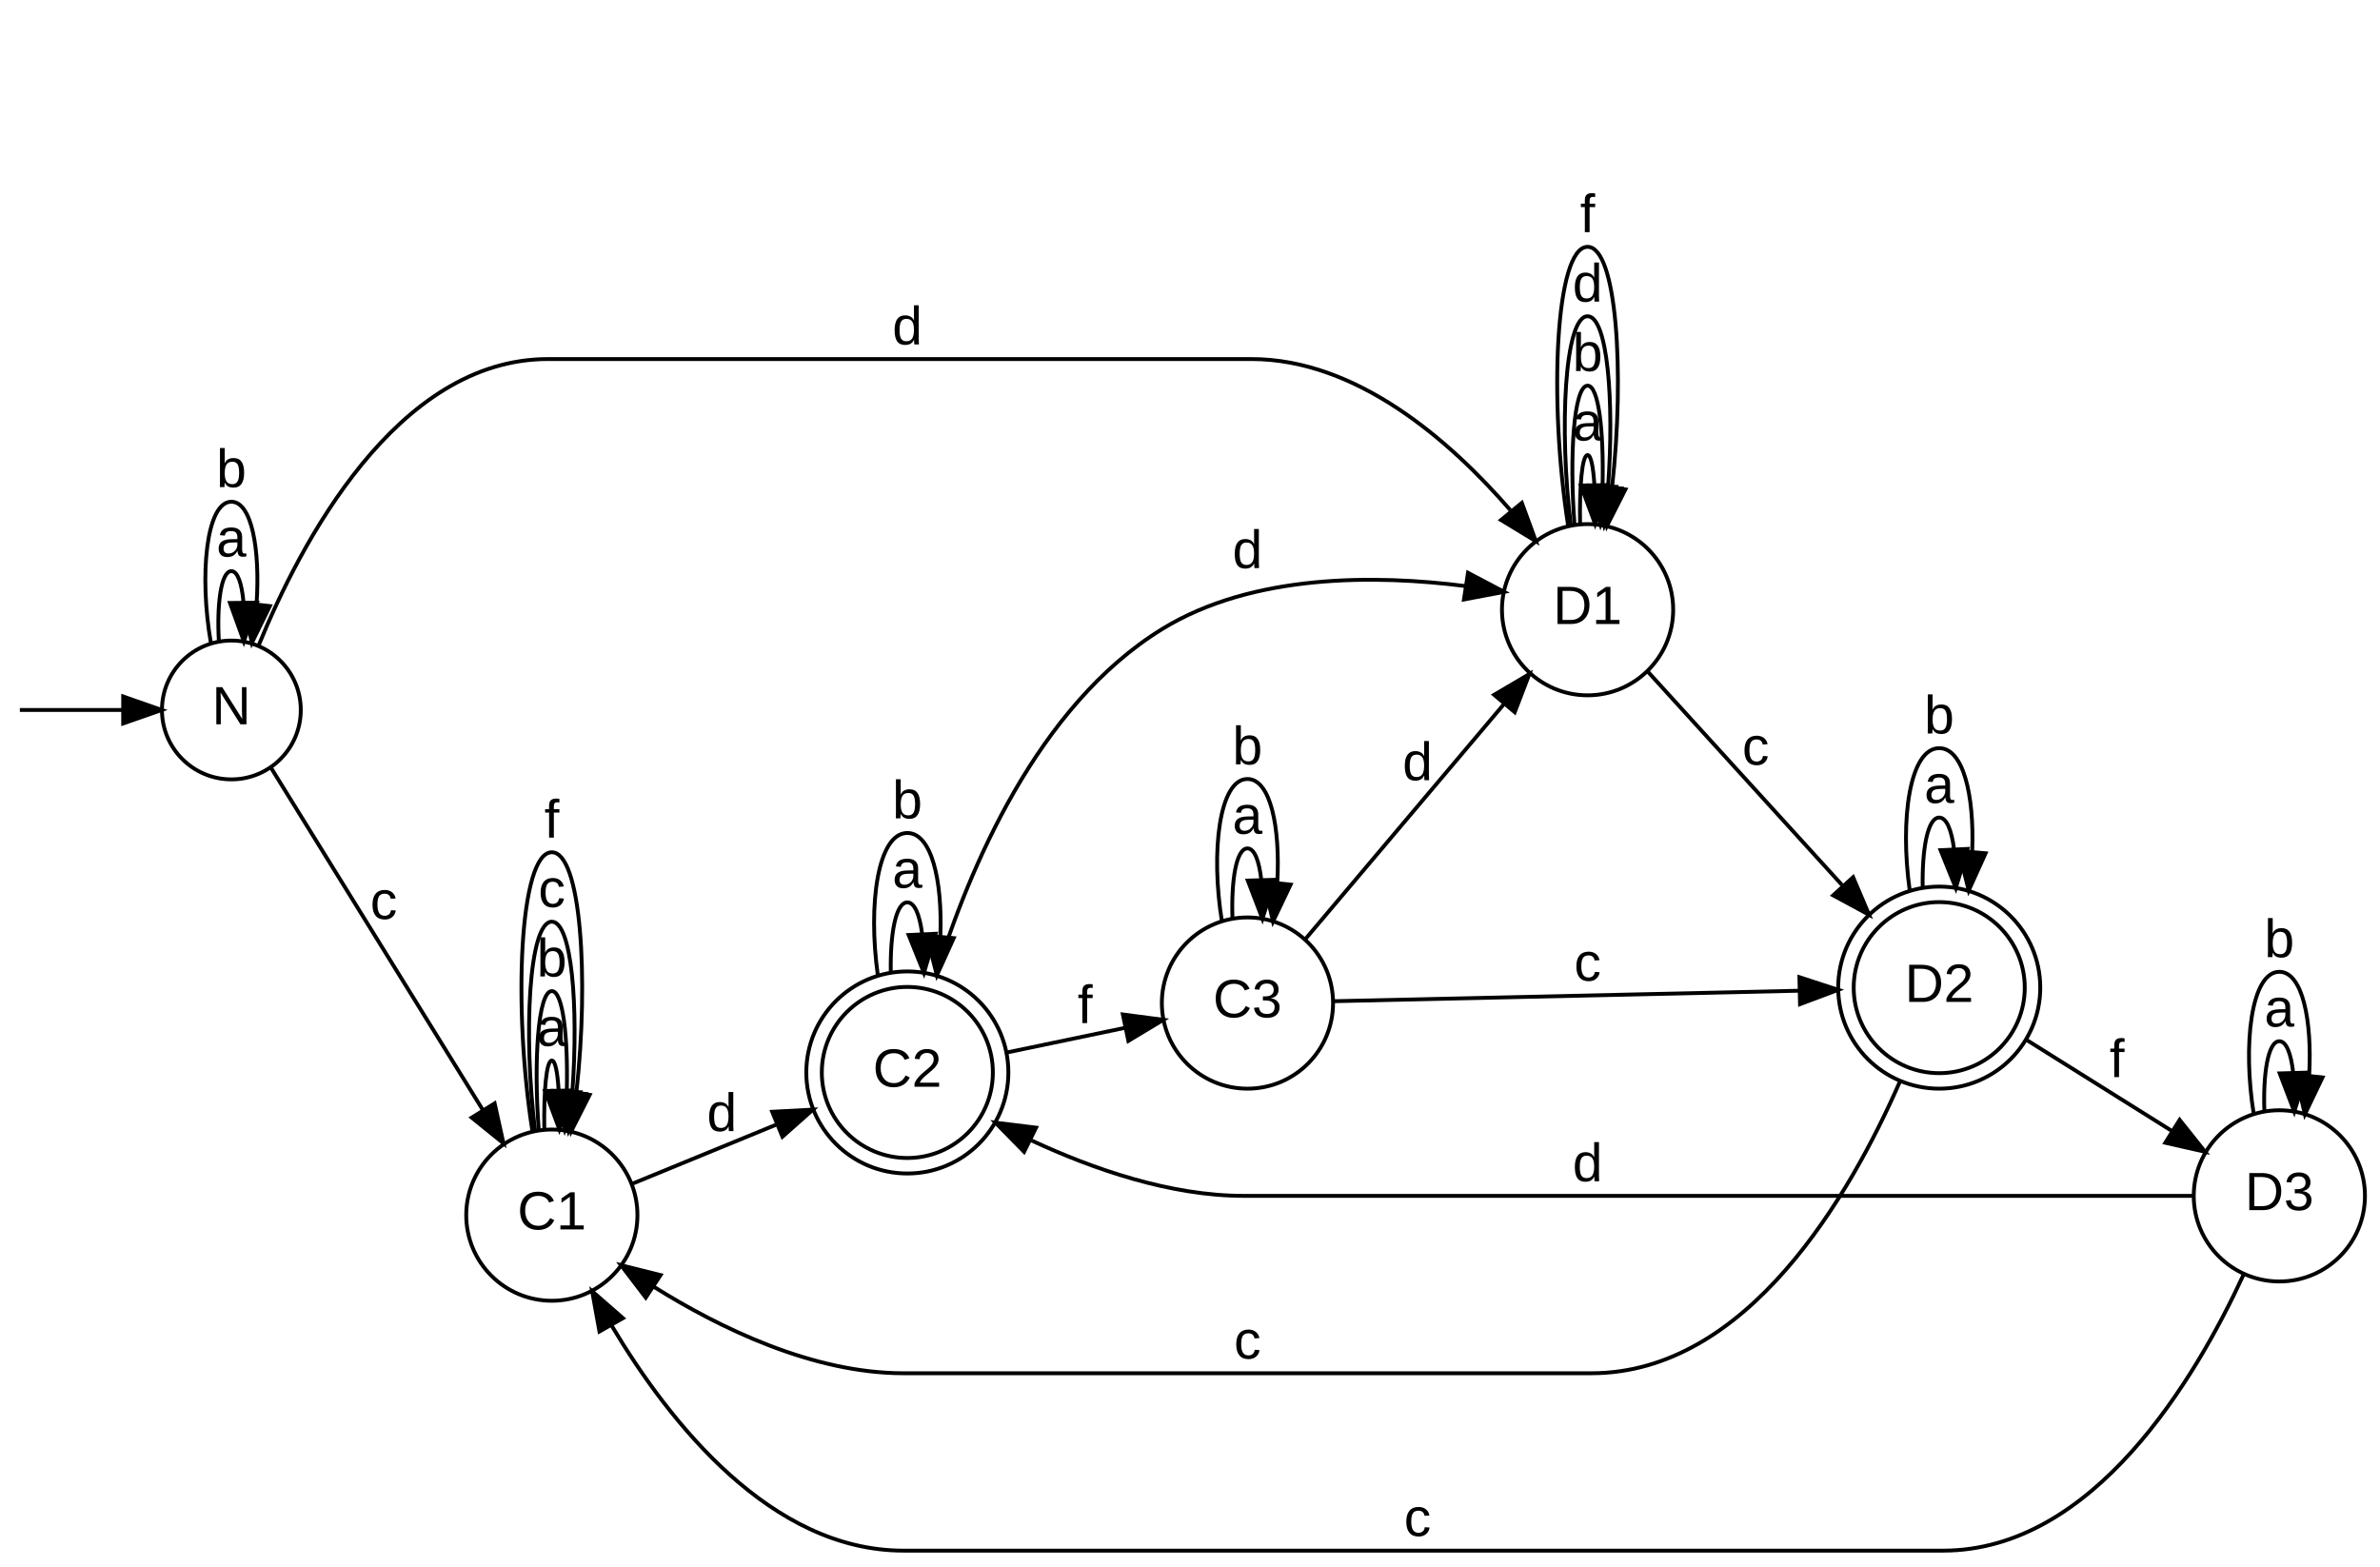
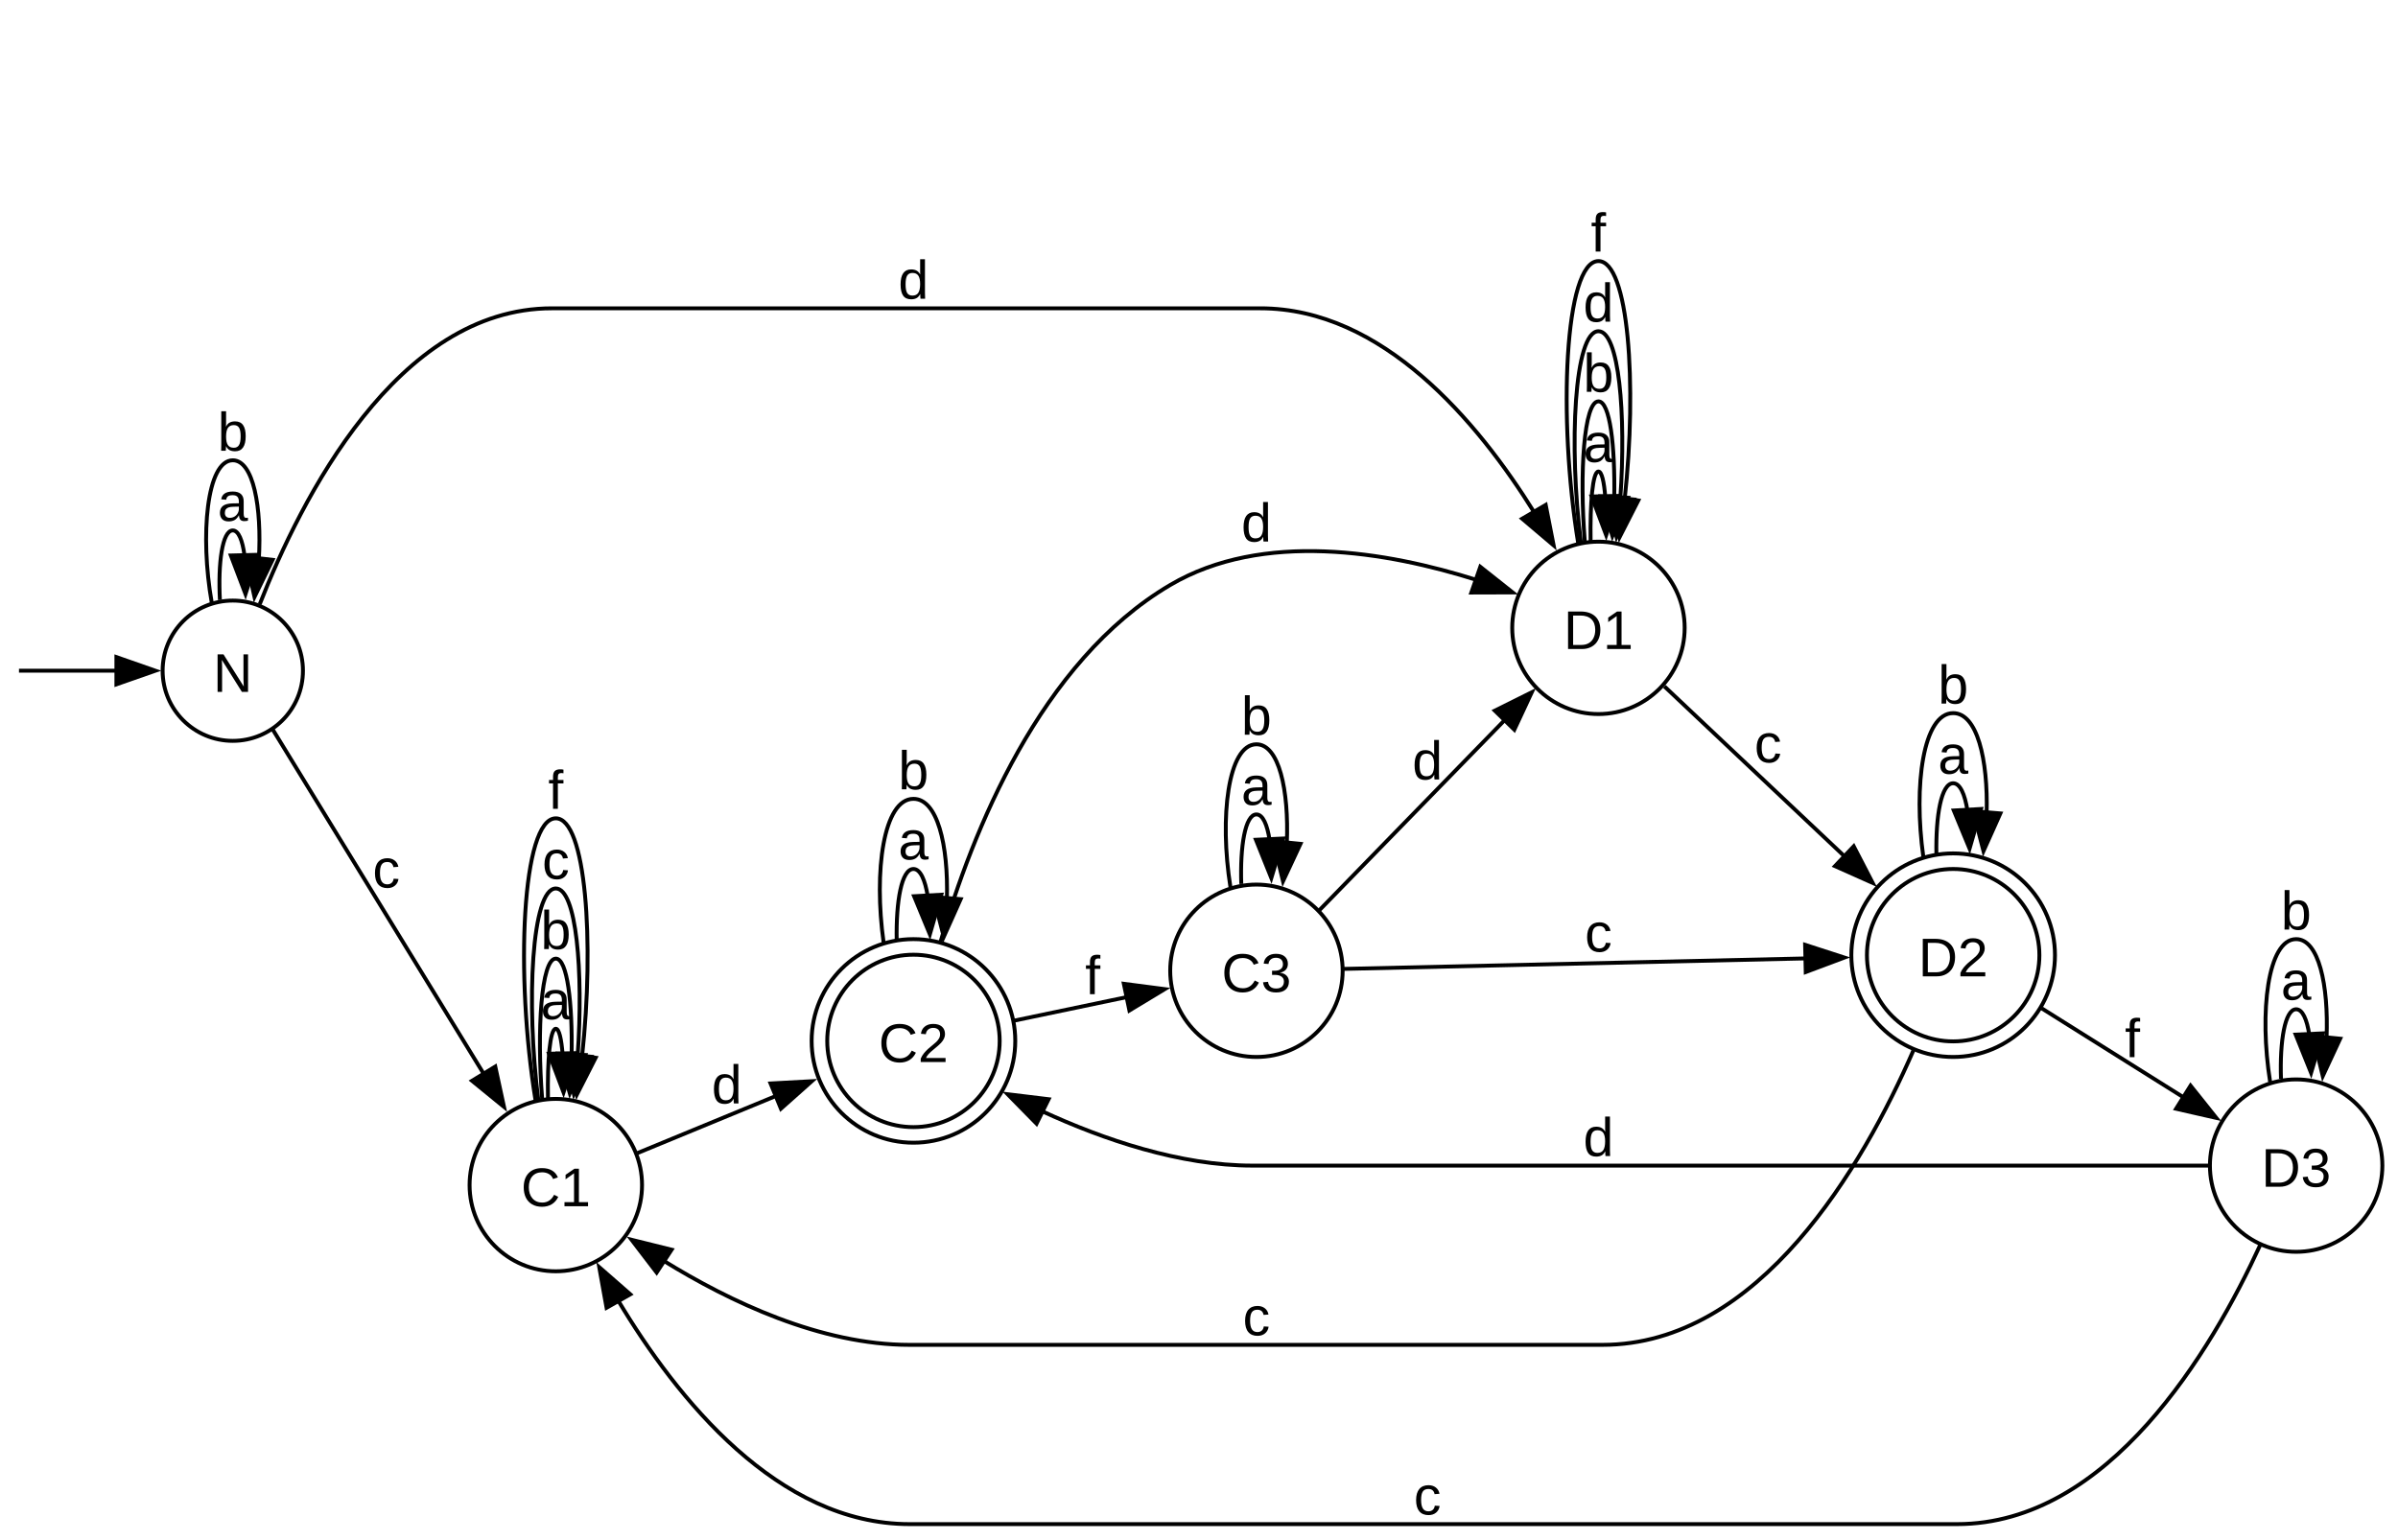
- <svg xmlns="http://www.w3.org/2000/svg" width="617pt" height="406pt" viewBox="0.00 0.00 617.18 406.10">
-   <g id="graph0" class="graph" transform="scale(1 1) rotate(0) translate(4 402.1)">
+ <svg xmlns="http://www.w3.org/2000/svg" width="615pt" height="395pt" viewBox="0.00 0.00 615.19 395.12">
+   <g id="graph0" class="graph" transform="scale(1 1) rotate(0) translate(4 391.12)">
    <g id="node1" class="node">
</g>
    <g id="node2" class="node">
-       <ellipse fill="none" stroke="black" cx="56" cy="-218" rx="18" ry="18" />
-       <text text-anchor="middle" x="56" y="-214.3" font-family="Arial" font-size="14.00">N</text>
+       <ellipse fill="none" stroke="black" cx="55.72" cy="-219" rx="18" ry="18" />
+       <text text-anchor="middle" x="55.72" y="-213.57" font-family="Arial" font-size="14.00">N</text>
    </g>
    <g id="edge1" class="edge">
-       <path fill="none" stroke="black" d="M1.15,-218C2.67,-218 15.1,-218 27.63,-218" />
-       <polygon fill="black" stroke="black" points="27.94,-221.5 37.94,-218 27.94,-214.5 27.94,-221.5" />
+       <path fill="none" stroke="black" d="M0.87,-219C2.34,-219 13.93,-219 25.99,-219" />
+       <polygon fill="black" stroke="black" points="25.86,-222.5 35.86,-219 25.86,-215.5 25.86,-222.5" />
    </g>
    <g id="edge2" class="edge">
-       <path fill="none" stroke="black" d="M52.76,-235.78C52.21,-245.31 53.29,-254 56,-254 57.65,-254 58.69,-250.77 59.13,-246.1" />
-       <polygon fill="black" stroke="black" points="62.64,-245.82 59.24,-235.78 55.64,-245.75 62.64,-245.82" />
-       <text text-anchor="middle" x="56" y="-257.8" font-family="Arial" font-size="14.00">a</text>
+       <path fill="none" stroke="black" d="M52.42,-237.15C51.91,-246.54 53.01,-255 55.72,-255 57.2,-255 58.2,-252.47 58.72,-248.64" />
+       <polygon fill="black" stroke="black" points="62.22,-248.75 58.98,-238.67 55.22,-248.57 62.22,-248.75" />
+       <text text-anchor="middle" x="55.72" y="-257.45" font-family="Arial" font-size="14.00">a</text>
    </g>
    <g id="edge3" class="edge">
-       <path fill="none" stroke="black" d="M50.68,-235.42C47.65,-252.79 49.43,-272 56,-272 61.29,-272 63.47,-259.56 62.54,-245.65" />
-       <polygon fill="black" stroke="black" points="65.98,-244.93 61.32,-235.42 59.03,-245.77 65.98,-244.93" />
-       <text text-anchor="middle" x="56" y="-275.8" font-family="Arial" font-size="14.00">b</text>
+       <path fill="none" stroke="black" d="M50.33,-236.42C47.26,-253.79 49.05,-273 55.72,-273 60.98,-273 63.21,-261.04 62.4,-247.46" />
+       <polygon fill="black" stroke="black" points="65.93,-247.45 61.29,-237.92 58.97,-248.26 65.93,-247.45" />
+       <text text-anchor="middle" x="55.72" y="-275.45" font-family="Arial" font-size="14.00">b</text>
    </g>
    <g id="node5" class="node">
-       <ellipse fill="none" stroke="black" cx="139.1" cy="-87" rx="22.2" ry="22.2" />
-       <text text-anchor="middle" x="139.1" y="-83.3" font-family="Arial" font-size="14.00">C1</text>
+       <ellipse fill="none" stroke="black" cx="138.59" cy="-87" rx="22.12" ry="22.12" />
+       <text text-anchor="middle" x="138.59" y="-81.58" font-family="Arial" font-size="14.00">C1</text>
    </g>
    <g id="edge4" class="edge">
-       <path fill="none" stroke="black" d="M66.3,-202.97C79.68,-181.36 104.59,-141.13 121.25,-114.21" />
-       <polygon fill="black" stroke="black" points="124.27,-115.98 126.56,-105.63 118.32,-112.29 124.27,-115.98" />
-       <text text-anchor="middle" x="95.5" y="-163.8" font-family="Arial" font-size="14.00">c</text>
+       <path fill="none" stroke="black" d="M66,-203.86C79.17,-182.36 103.53,-142.6 120.14,-115.48" />
+       <polygon fill="black" stroke="black" points="123.06,-117.42 125.3,-107.07 117.09,-113.77 123.06,-117.42" />
+       <text text-anchor="middle" x="95.1" y="-163.35" font-family="Arial" font-size="14.00">c</text>
    </g>
    <g id="node7" class="node">
-       <ellipse fill="none" stroke="black" cx="407.69" cy="-244" rx="22.2" ry="22.2" />
-       <text text-anchor="middle" x="407.69" y="-240.3" font-family="Arial" font-size="14.00">D1</text>
+       <ellipse fill="none" stroke="black" cx="406.07" cy="-230" rx="22.12" ry="22.12" />
+       <text text-anchor="middle" x="406.07" y="-224.57" font-family="Arial" font-size="14.00">D1</text>
    </g>
    <g id="edge5" class="edge">
-       <path fill="none" stroke="black" d="M63.05,-234.69C73.76,-260.96 98.74,-309 138.1,-309 138.1,-309 138.1,-309 320.49,-309 347.8,-309 371.94,-287.95 387.67,-269.81" />
-       <polygon fill="black" stroke="black" points="390.64,-271.71 394.29,-261.76 385.24,-267.26 390.64,-271.71" />
-       <text text-anchor="middle" x="231.29" y="-312.8" font-family="Arial" font-size="14.00">d</text>
+       <path fill="none" stroke="black" d="M62.63,-236.06C73.14,-262.91 97.79,-312 137.59,-312 137.59,-312 137.59,-312 319.33,-312 350.69,-312 375.08,-283 389.69,-259.49" />
+       <polygon fill="black" stroke="black" points="392.54,-261.55 394.58,-251.16 386.5,-258.01 392.54,-261.55" />
+       <text text-anchor="middle" x="230.34" y="-314.45" font-family="Arial" font-size="14.00">d</text>
    </g>
    <g id="node3" class="node">
-       <ellipse fill="none" stroke="black" cx="231.29" cy="-124" rx="22.18" ry="22.18" />
-       <ellipse fill="none" stroke="black" cx="231.29" cy="-124" rx="26.2" ry="26.2" />
-       <text text-anchor="middle" x="231.29" y="-120.3" font-family="Arial" font-size="14.00">C2</text>
+       <ellipse fill="none" stroke="black" cx="230.34" cy="-124" rx="22.12" ry="22.12" />
+       <ellipse fill="none" stroke="black" cx="230.34" cy="-124" rx="26.12" ry="26.12" />
+       <text text-anchor="middle" x="230.34" y="-118.58" font-family="Arial" font-size="14.00">C2</text>
    </g>
    <g id="edge11" class="edge">
-       <path fill="none" stroke="black" d="M227,-149.82C226.81,-159.8 228.24,-168.1 231.29,-168.1 233.2,-168.1 234.48,-164.86 235.12,-159.99" />
-       <polygon fill="black" stroke="black" points="238.62,-159.97 235.59,-149.82 231.63,-159.65 238.62,-159.97" />
-       <text text-anchor="middle" x="231.29" y="-171.9" font-family="Arial" font-size="14.00">a</text>
+       <path fill="none" stroke="black" d="M226.04,-149.83C225.85,-159.82 227.28,-168.12 230.34,-168.12 232.1,-168.12 233.33,-165.35 234.01,-161.08" />
+       <polygon fill="black" stroke="black" points="237.49,-161.52 234.55,-151.34 230.5,-161.13 237.49,-161.52" />
+       <text text-anchor="middle" x="230.34" y="-170.57" font-family="Arial" font-size="14.00">a</text>
    </g>
    <g id="edge12" class="edge">
-       <path fill="none" stroke="black" d="M223.64,-149.19C221.06,-167.63 223.61,-186.1 231.29,-186.1 237.54,-186.1 240.39,-173.9 239.86,-159.44" />
-       <polygon fill="black" stroke="black" points="243.32,-158.84 238.95,-149.19 236.34,-159.46 243.32,-158.84" />
-       <text text-anchor="middle" x="231.29" y="-189.9" font-family="Arial" font-size="14.00">b</text>
+       <path fill="none" stroke="black" d="M222.69,-149.2C220.1,-167.64 222.66,-186.12 230.34,-186.12 236.46,-186.12 239.32,-174.39 238.92,-160.29" />
+       <polygon fill="black" stroke="black" points="242.45,-160.38 238.12,-150.71 235.47,-160.97 242.45,-160.38" />
+       <text text-anchor="middle" x="230.34" y="-188.57" font-family="Arial" font-size="14.00">b</text>
    </g>
    <g id="node6" class="node">
-       <ellipse fill="none" stroke="black" cx="319.49" cy="-142" rx="22.2" ry="22.2" />
-       <text text-anchor="middle" x="319.49" y="-138.3" font-family="Arial" font-size="14.00">C3</text>
+       <ellipse fill="none" stroke="black" cx="318.33" cy="-142" rx="22.12" ry="22.12" />
+       <text text-anchor="middle" x="318.33" y="-136.57" font-family="Arial" font-size="14.00">C3</text>
    </g>
    <g id="edge14" class="edge">
-       <path fill="none" stroke="black" d="M257.23,-129.21C266.75,-131.19 277.71,-133.49 287.72,-135.57" />
-       <polygon fill="black" stroke="black" points="287.18,-139.04 297.69,-137.66 288.61,-132.19 287.18,-139.04" />
-       <text text-anchor="middle" x="277.39" y="-136.8" font-family="Arial" font-size="14.00">f</text>
+       <path fill="none" stroke="black" d="M256.21,-129.21C265.24,-131.1 275.57,-133.26 285.14,-135.26" />
+       <polygon fill="black" stroke="black" points="284.31,-138.66 294.81,-137.29 285.74,-131.81 284.31,-138.66" />
+       <text text-anchor="middle" x="276.33" y="-135.99" font-family="Arial" font-size="14.00">f</text>
    </g>
    <g id="edge13" class="edge">
-       <path fill="none" stroke="black" d="M238.74,-149.26C247.2,-176.63 264.94,-219.07 297.39,-239 320.83,-253.39 352.73,-253.1 376.01,-250.13" />
-       <polygon fill="black" stroke="black" points="376.68,-253.57 386.04,-248.63 375.63,-246.65 376.68,-253.57" />
-       <text text-anchor="middle" x="319.49" y="-254.8" font-family="Arial" font-size="14.00">d</text>
+       <path fill="none" stroke="black" d="M237.29,-149.45C245.36,-177.52 262.79,-221.32 296.21,-241 319.98,-255 351.82,-249.58 374.92,-242.26" />
+       <polygon fill="black" stroke="black" points="375.76,-245.67 384.06,-239.09 373.46,-239.06 375.76,-245.67" />
+       <text text-anchor="middle" x="318.33" y="-252.15" font-family="Arial" font-size="14.00">d</text>
    </g>
    <g id="node4" class="node">
-       <ellipse fill="none" stroke="black" cx="498.88" cy="-146" rx="22.18" ry="22.18" />
-       <ellipse fill="none" stroke="black" cx="498.88" cy="-146" rx="26.2" ry="26.2" />
-       <text text-anchor="middle" x="498.88" y="-142.3" font-family="Arial" font-size="14.00">D2</text>
+       <ellipse fill="none" stroke="black" cx="497.07" cy="-146" rx="22.12" ry="22.12" />
+       <ellipse fill="none" stroke="black" cx="497.07" cy="-146" rx="26.12" ry="26.12" />
+       <text text-anchor="middle" x="497.07" y="-140.57" font-family="Arial" font-size="14.00">D2</text>
    </g>
    <g id="edge24" class="edge">
-       <path fill="none" stroke="black" d="M494.59,-171.82C494.4,-181.8 495.83,-190.1 498.88,-190.1 500.79,-190.1 502.07,-186.86 502.71,-181.99" />
-       <polygon fill="black" stroke="black" points="506.21,-181.97 503.18,-171.82 499.22,-181.65 506.21,-181.97" />
-       <text text-anchor="middle" x="498.88" y="-193.9" font-family="Arial" font-size="14.00">a</text>
+       <path fill="none" stroke="black" d="M492.77,-171.83C492.58,-181.82 494.01,-190.12 497.07,-190.12 498.84,-190.12 500.06,-187.35 500.74,-183.08" />
+       <polygon fill="black" stroke="black" points="504.22,-183.52 501.28,-173.34 497.23,-183.13 504.22,-183.52" />
+       <text text-anchor="middle" x="497.07" y="-192.57" font-family="Arial" font-size="14.00">a</text>
    </g>
    <g id="edge25" class="edge">
-       <path fill="none" stroke="black" d="M491.23,-171.19C488.65,-189.63 491.2,-208.1 498.88,-208.1 505.12,-208.1 507.98,-195.9 507.44,-181.44" />
-       <polygon fill="black" stroke="black" points="510.9,-180.84 506.53,-171.19 503.93,-181.46 510.9,-180.84" />
-       <text text-anchor="middle" x="498.88" y="-211.9" font-family="Arial" font-size="14.00">b</text>
+       <path fill="none" stroke="black" d="M489.42,-171.2C486.84,-189.64 489.39,-208.12 497.07,-208.12 503.19,-208.12 506.05,-196.39 505.66,-182.29" />
+       <polygon fill="black" stroke="black" points="509.18,-182.38 504.85,-172.71 502.2,-182.97 509.18,-182.38" />
+       <text text-anchor="middle" x="497.07" y="-210.57" font-family="Arial" font-size="14.00">b</text>
    </g>
    <g id="edge26" class="edge">
-       <path fill="none" stroke="black" d="M488.75,-121.79C475.82,-92.2 449.17,-46 408.69,-46 230.29,-46 230.29,-46 230.29,-46 206.86,-46 182.82,-57.61 165.46,-68.48" />
-       <polygon fill="black" stroke="black" points="163.46,-65.61 157.03,-74.03 167.3,-71.45 163.46,-65.61" />
-       <text text-anchor="middle" x="319.49" y="-49.8" font-family="Arial" font-size="14.00">c</text>
+       <path fill="none" stroke="black" d="M486.86,-121.54C473.94,-91.93 447.4,-46 407.07,-46 229.34,-46 229.34,-46 229.34,-46 206.57,-46 183.25,-57.05 166.09,-67.68" />
+       <polygon fill="black" stroke="black" points="164.46,-64.56 158.02,-72.97 168.3,-70.42 164.46,-64.56" />
+       <text text-anchor="middle" x="318.33" y="-48.45" font-family="Arial" font-size="14.00">c</text>
    </g>
    <g id="node8" class="node">
-       <ellipse fill="none" stroke="black" cx="587.08" cy="-92" rx="22.2" ry="22.2" />
-       <text text-anchor="middle" x="587.08" y="-88.3" font-family="Arial" font-size="14.00">D3</text>
+       <ellipse fill="none" stroke="black" cx="585.06" cy="-92" rx="22.12" ry="22.12" />
+       <text text-anchor="middle" x="585.06" y="-86.58" font-family="Arial" font-size="14.00">D3</text>
    </g>
    <g id="edge27" class="edge">
-       <path fill="none" stroke="black" d="M521.63,-132.37C533,-125.25 547.02,-116.47 559.07,-108.92" />
-       <polygon fill="black" stroke="black" points="561.22,-111.71 567.83,-103.43 557.5,-105.77 561.22,-111.71" />
-       <text text-anchor="middle" x="544.98" y="-122.8" font-family="Arial" font-size="14.00">f</text>
+       <path fill="none" stroke="black" d="M519.77,-132.37C530.89,-125.39 544.55,-116.82 556.41,-109.37" />
+       <polygon fill="black" stroke="black" points="557.97,-112.52 564.58,-104.24 554.25,-106.59 557.97,-112.52" />
+       <text text-anchor="middle" x="543.07" y="-119.83" font-family="Arial" font-size="14.00">f</text>
    </g>
    <g id="edge9" class="edge">
-       <path fill="none" stroke="black" d="M160.12,-95.21C171.01,-99.68 184.76,-105.32 197.21,-110.43" />
-       <polygon fill="black" stroke="black" points="196.24,-113.81 206.82,-114.37 198.9,-107.34 196.24,-113.81" />
-       <text text-anchor="middle" x="183.2" y="-108.8" font-family="Arial" font-size="14.00">d</text>
+       <path fill="none" stroke="black" d="M159.51,-95.21C169.95,-99.51 183.03,-104.91 195.03,-109.86" />
+       <polygon fill="black" stroke="black" points="193.68,-113.08 204.26,-113.66 196.34,-106.61 193.68,-113.08" />
+       <text text-anchor="middle" x="182.46" y="-107.95" font-family="Arial" font-size="14.00">d</text>
    </g>
    <g id="edge6" class="edge">
-       <path fill="none" stroke="black" d="M137.15,-109.27C136.99,-118.87 137.64,-127.1 139.1,-127.1 139.99,-127.1 140.57,-124.04 140.86,-119.48" />
-       <polygon fill="black" stroke="black" points="144.36,-119.33 141.04,-109.27 137.36,-119.2 144.36,-119.33" />
-       <text text-anchor="middle" x="139.1" y="-130.9" font-family="Arial" font-size="14.00">a</text>
+       <path fill="none" stroke="black" d="M136.58,-109.28C136.41,-118.89 137.08,-127.12 138.59,-127.12 139.44,-127.12 140.02,-124.52 140.34,-120.53" />
+       <polygon fill="black" stroke="black" points="143.84,-120.87 140.57,-110.79 136.84,-120.71 143.84,-120.87" />
+       <text text-anchor="middle" x="138.59" y="-129.57" font-family="Arial" font-size="14.00">a</text>
    </g>
    <g id="edge7" class="edge">
-       <path fill="none" stroke="black" d="M135.71,-109.06C134.36,-126.79 135.49,-145.1 139.1,-145.1 142,-145.1 143.3,-133.24 142.99,-119.37" />
-       <polygon fill="black" stroke="black" points="146.47,-118.87 142.48,-109.06 139.48,-119.22 146.47,-118.87" />
-       <text text-anchor="middle" x="139.1" y="-148.9" font-family="Arial" font-size="14.00">b</text>
+       <path fill="none" stroke="black" d="M135.09,-109.07C133.69,-126.81 134.85,-145.12 138.59,-145.12 141.54,-145.12 142.89,-133.72 142.64,-120.19" />
+       <polygon fill="black" stroke="black" points="146.15,-120.39 142.17,-110.58 139.16,-120.74 146.15,-120.39" />
+       <text text-anchor="middle" x="138.59" y="-147.57" font-family="Arial" font-size="14.00">b</text>
    </g>
    <g id="edge8" class="edge">
-       <path fill="none" stroke="black" d="M134.76,-108.81C131.68,-133.96 133.13,-163.1 139.1,-163.1 144.27,-163.1 146.05,-141.19 144.42,-118.97" />
-       <polygon fill="black" stroke="black" points="147.88,-118.43 143.43,-108.81 140.92,-119.1 147.88,-118.43" />
-       <text text-anchor="middle" x="139.1" y="-166.9" font-family="Arial" font-size="14.00">c</text>
+       <path fill="none" stroke="black" d="M134.1,-108.82C130.91,-133.98 132.41,-163.12 138.59,-163.12 143.86,-163.12 145.72,-141.99 144.19,-120.18" />
+       <polygon fill="black" stroke="black" points="147.69,-119.94 143.23,-110.33 140.72,-120.62 147.69,-119.94" />
+       <text text-anchor="middle" x="138.59" y="-165.57" font-family="Arial" font-size="14.00">c</text>
    </g>
    <g id="edge10" class="edge">
-       <path fill="none" stroke="black" d="M134.07,-108.74C129.01,-140.87 130.69,-181.1 139.1,-181.1 146.65,-181.1 148.77,-148.63 145.46,-118.73" />
-       <polygon fill="black" stroke="black" points="148.91,-118.19 144.12,-108.74 141.98,-119.11 148.91,-118.19" />
-       <text text-anchor="middle" x="139.1" y="-184.9" font-family="Arial" font-size="14.00">f</text>
+       <path fill="none" stroke="black" d="M133.39,-108.74C128.15,-140.88 129.88,-181.12 138.59,-181.12 146.31,-181.12 148.55,-149.48 145.31,-119.91" />
+       <polygon fill="black" stroke="black" points="148.81,-119.68 144,-110.24 141.87,-120.62 148.81,-119.68" />
+       <text text-anchor="middle" x="138.59" y="-183.57" font-family="Arial" font-size="14.00">f</text>
    </g>
    <g id="edge17" class="edge">
-       <path fill="none" stroke="black" d="M341.89,-142.48C371.83,-143.16 426.59,-144.39 462.62,-145.2" />
-       <polygon fill="black" stroke="black" points="462.62,-148.71 472.69,-145.43 462.78,-141.71 462.62,-148.71" />
-       <text text-anchor="middle" x="407.69" y="-147.8" font-family="Arial" font-size="14.00">c</text>
+       <path fill="none" stroke="black" d="M340.65,-142.48C370.01,-143.15 423.34,-144.35 459.24,-145.17" />
+       <polygon fill="black" stroke="black" points="459.09,-148.66 469.17,-145.39 459.25,-141.67 459.09,-148.66" />
+       <text text-anchor="middle" x="406.07" y="-146.91" font-family="Arial" font-size="14.00">c</text>
    </g>
    <g id="edge15" class="edge">
-       <path fill="none" stroke="black" d="M315.61,-163.86C315.25,-173.64 316.54,-182.1 319.49,-182.1 321.34,-182.1 322.53,-178.79 323.08,-173.93" />
-       <polygon fill="black" stroke="black" points="326.58,-173.96 323.37,-163.86 319.58,-173.76 326.58,-173.96" />
-       <text text-anchor="middle" x="319.49" y="-185.9" font-family="Arial" font-size="14.00">a</text>
+       <path fill="none" stroke="black" d="M314.44,-164.28C314.12,-173.89 315.42,-182.12 318.33,-182.12 319.97,-182.12 321.1,-179.52 321.71,-175.53" />
+       <polygon fill="black" stroke="black" points="325.2,-175.94 322.15,-165.79 318.2,-175.62 325.2,-175.94" />
+       <text text-anchor="middle" x="318.33" y="-184.57" font-family="Arial" font-size="14.00">a</text>
    </g>
    <g id="edge16" class="edge">
-       <path fill="none" stroke="black" d="M312.87,-163.15C309.94,-181.16 312.15,-200.1 319.49,-200.1 325.46,-200.1 328.03,-187.6 327.22,-173.25" />
-       <polygon fill="black" stroke="black" points="330.68,-172.71 326.12,-163.15 323.72,-173.47 330.68,-172.71" />
-       <text text-anchor="middle" x="319.49" y="-203.9" font-family="Arial" font-size="14.00">b</text>
+       <path fill="none" stroke="black" d="M311.66,-163.46C308.81,-181.39 311.03,-200.12 318.33,-200.12 324.09,-200.12 326.69,-188.46 326.13,-174.73" />
+       <polygon fill="black" stroke="black" points="329.63,-174.57 325.15,-164.97 322.67,-175.27 329.63,-174.57" />
+       <text text-anchor="middle" x="318.33" y="-202.57" font-family="Arial" font-size="14.00">b</text>
    </g>
    <g id="edge18" class="edge">
-       <path fill="none" stroke="black" d="M334.34,-158.39C348.33,-174.94 370.11,-200.72 386.12,-219.66" />
-       <polygon fill="black" stroke="black" points="383.46,-221.93 392.59,-227.31 388.8,-217.42 383.46,-221.93" />
-       <text text-anchor="middle" x="363.59" y="-199.8" font-family="Arial" font-size="14.00">d</text>
+       <path fill="none" stroke="black" d="M334.27,-157.33C347.46,-170.87 366.92,-190.84 382.1,-206.42" />
+       <polygon fill="black" stroke="black" points="379.48,-208.75 388.97,-213.47 384.49,-203.86 379.48,-208.75" />
+       <text text-anchor="middle" x="362.2" y="-191.09" font-family="Arial" font-size="14.00">d</text>
    </g>
    <g id="edge21" class="edge">
-       <path fill="none" stroke="black" d="M423.42,-227.82C437.06,-212.83 457.61,-190.25 473.67,-172.61" />
-       <polygon fill="black" stroke="black" points="476.55,-174.64 480.69,-164.89 471.37,-169.93 476.55,-174.64" />
-       <text text-anchor="middle" x="451.28" y="-203.8" font-family="Arial" font-size="14.00">c</text>
+       <path fill="none" stroke="black" d="M422.99,-214.98C435.89,-202.8 454.37,-185.36 469.51,-171.07" />
+       <polygon fill="black" stroke="black" points="471.56,-173.95 476.43,-164.54 466.75,-168.86 471.56,-173.95" />
+       <text text-anchor="middle" x="449.57" y="-195.48" font-family="Arial" font-size="14.00">c</text>
    </g>
    <g id="edge19" class="edge">
-       <path fill="none" stroke="black" d="M405.74,-266.27C405.58,-275.87 406.23,-284.1 407.69,-284.1 408.57,-284.1 409.16,-281.04 409.45,-276.48" />
-       <polygon fill="black" stroke="black" points="412.95,-276.33 409.63,-266.27 405.95,-276.2 412.95,-276.33" />
-       <text text-anchor="middle" x="407.69" y="-287.9" font-family="Arial" font-size="14.00">a</text>
+       <path fill="none" stroke="black" d="M404.06,-252.28C403.9,-261.89 404.57,-270.12 406.07,-270.12 406.92,-270.12 407.51,-267.52 407.83,-263.53" />
+       <polygon fill="black" stroke="black" points="411.32,-263.87 408.05,-253.79 404.32,-263.71 411.32,-263.87" />
+       <text text-anchor="middle" x="406.07" y="-272.57" font-family="Arial" font-size="14.00">a</text>
    </g>
    <g id="edge20" class="edge">
-       <path fill="none" stroke="black" d="M404.3,-266.06C402.95,-283.79 404.08,-302.1 407.69,-302.1 410.59,-302.1 411.89,-290.24 411.58,-276.37" />
-       <polygon fill="black" stroke="black" points="415.06,-275.87 411.07,-266.06 408.07,-276.22 415.06,-275.87" />
-       <text text-anchor="middle" x="407.69" y="-305.9" font-family="Arial" font-size="14.00">b</text>
+       <path fill="none" stroke="black" d="M402.57,-252.07C401.17,-269.81 402.34,-288.12 406.07,-288.12 409.02,-288.12 410.37,-276.72 410.12,-263.19" />
+       <polygon fill="black" stroke="black" points="413.64,-263.39 409.65,-253.58 406.65,-263.74 413.64,-263.39" />
+       <text text-anchor="middle" x="406.07" y="-290.57" font-family="Arial" font-size="14.00">b</text>
    </g>
    <g id="edge22" class="edge">
-       <path fill="none" stroke="black" d="M403.35,-265.81C400.27,-290.96 401.72,-320.1 407.69,-320.1 412.86,-320.1 414.64,-298.19 413.01,-275.97" />
-       <polygon fill="black" stroke="black" points="416.47,-275.43 412.02,-265.81 409.51,-276.1 416.47,-275.43" />
-       <text text-anchor="middle" x="407.69" y="-323.9" font-family="Arial" font-size="14.00">d</text>
+       <path fill="none" stroke="black" d="M401.58,-251.82C398.4,-276.98 399.89,-306.12 406.07,-306.12 411.34,-306.12 413.2,-284.99 411.68,-263.18" />
+       <polygon fill="black" stroke="black" points="415.17,-262.94 410.71,-253.33 408.2,-263.62 415.17,-262.94" />
+       <text text-anchor="middle" x="406.07" y="-308.57" font-family="Arial" font-size="14.00">d</text>
    </g>
    <g id="edge23" class="edge">
-       <path fill="none" stroke="black" d="M402.66,-265.74C397.6,-297.87 399.28,-338.1 407.69,-338.1 415.24,-338.1 417.36,-305.63 414.04,-275.73" />
-       <polygon fill="black" stroke="black" points="417.5,-275.19 412.71,-265.74 410.56,-276.11 417.5,-275.19" />
-       <text text-anchor="middle" x="407.69" y="-341.9" font-family="Arial" font-size="14.00">f</text>
+       <path fill="none" stroke="black" d="M400.87,-251.74C395.63,-283.88 397.37,-324.12 406.07,-324.12 413.8,-324.12 416.04,-292.48 412.79,-262.91" />
+       <polygon fill="black" stroke="black" points="416.29,-262.68 411.48,-253.24 409.36,-263.62 416.29,-262.68" />
+       <text text-anchor="middle" x="406.07" y="-326.57" font-family="Arial" font-size="14.00">f</text>
    </g>
    <g id="edge31" class="edge">
-       <path fill="none" stroke="black" d="M564.82,-92C547.38,-92 522.03,-92 499.88,-92 318.49,-92 318.49,-92 318.49,-92 299.45,-92 279.45,-98.94 263.51,-106.36" />
-       <polygon fill="black" stroke="black" points="261.57,-103.42 254.15,-110.98 264.67,-109.69 261.57,-103.42" />
-       <text text-anchor="middle" x="407.69" y="-95.8" font-family="Arial" font-size="14.00">d</text>
+       <path fill="none" stroke="black" d="M562.51,-92C545.11,-92 520.02,-92 498.07,-92 317.33,-92 317.33,-92 317.33,-92 298.69,-92 279.13,-98.68 263.38,-105.94" />
+       <polygon fill="black" stroke="black" points="261.92,-102.76 254.5,-110.32 265.02,-109.04 261.92,-102.76" />
+       <text text-anchor="middle" x="406.07" y="-94.45" font-family="Arial" font-size="14.00">d</text>
    </g>
    <g id="edge30" class="edge">
-       <path fill="none" stroke="black" d="M577.8,-71.58C565.3,-44.48 538.84,0 499.88,0 230.29,0 230.29,0 230.29,0 196,0 169.74,-32.99 154.62,-58.34" />
-       <polygon fill="black" stroke="black" points="151.45,-56.83 149.56,-67.26 157.54,-60.29 151.45,-56.83" />
-       <text text-anchor="middle" x="363.59" y="-3.8" font-family="Arial" font-size="14.00">c</text>
+       <path fill="none" stroke="black" d="M575.82,-71.58C563.36,-44.48 536.99,0 498.07,0 229.34,0 229.34,0 229.34,0 195.58,0 169.71,-32.13 154.61,-57.34" />
+       <polygon fill="black" stroke="black" points="151.61,-55.52 149.73,-65.94 157.7,-58.97 151.61,-55.52" />
+       <text text-anchor="middle" x="362.2" y="-2.45" font-family="Arial" font-size="14.00">c</text>
    </g>
    <g id="edge28" class="edge">
-       <path fill="none" stroke="black" d="M583.2,-113.86C582.83,-123.64 584.13,-132.1 587.08,-132.1 588.92,-132.1 590.12,-128.79 590.67,-123.93" />
-       <polygon fill="black" stroke="black" points="594.17,-123.96 590.95,-113.86 587.17,-123.76 594.17,-123.96" />
-       <text text-anchor="middle" x="587.08" y="-135.9" font-family="Arial" font-size="14.00">a</text>
+       <path fill="none" stroke="black" d="M581.17,-114.28C580.85,-123.89 582.15,-132.12 585.06,-132.12 586.7,-132.12 587.83,-129.52 588.44,-125.53" />
+       <polygon fill="black" stroke="black" points="591.93,-125.94 588.89,-115.79 584.94,-125.62 591.93,-125.94" />
+       <text text-anchor="middle" x="585.06" y="-134.57" font-family="Arial" font-size="14.00">a</text>
    </g>
    <g id="edge29" class="edge">
-       <path fill="none" stroke="black" d="M580.45,-113.15C577.53,-131.16 579.74,-150.1 587.08,-150.1 593.04,-150.1 595.62,-137.6 594.81,-123.25" />
-       <polygon fill="black" stroke="black" points="598.27,-122.71 593.7,-113.15 591.31,-123.47 598.27,-122.71" />
-       <text text-anchor="middle" x="587.08" y="-153.9" font-family="Arial" font-size="14.00">b</text>
+       <path fill="none" stroke="black" d="M578.39,-113.46C575.54,-131.39 577.76,-150.12 585.06,-150.12 590.82,-150.12 593.42,-138.46 592.86,-124.73" />
+       <polygon fill="black" stroke="black" points="596.36,-124.57 591.89,-114.97 589.4,-125.27 596.36,-124.57" />
+       <text text-anchor="middle" x="585.06" y="-152.57" font-family="Arial" font-size="14.00">b</text>
    </g>
  </g>
</svg>
